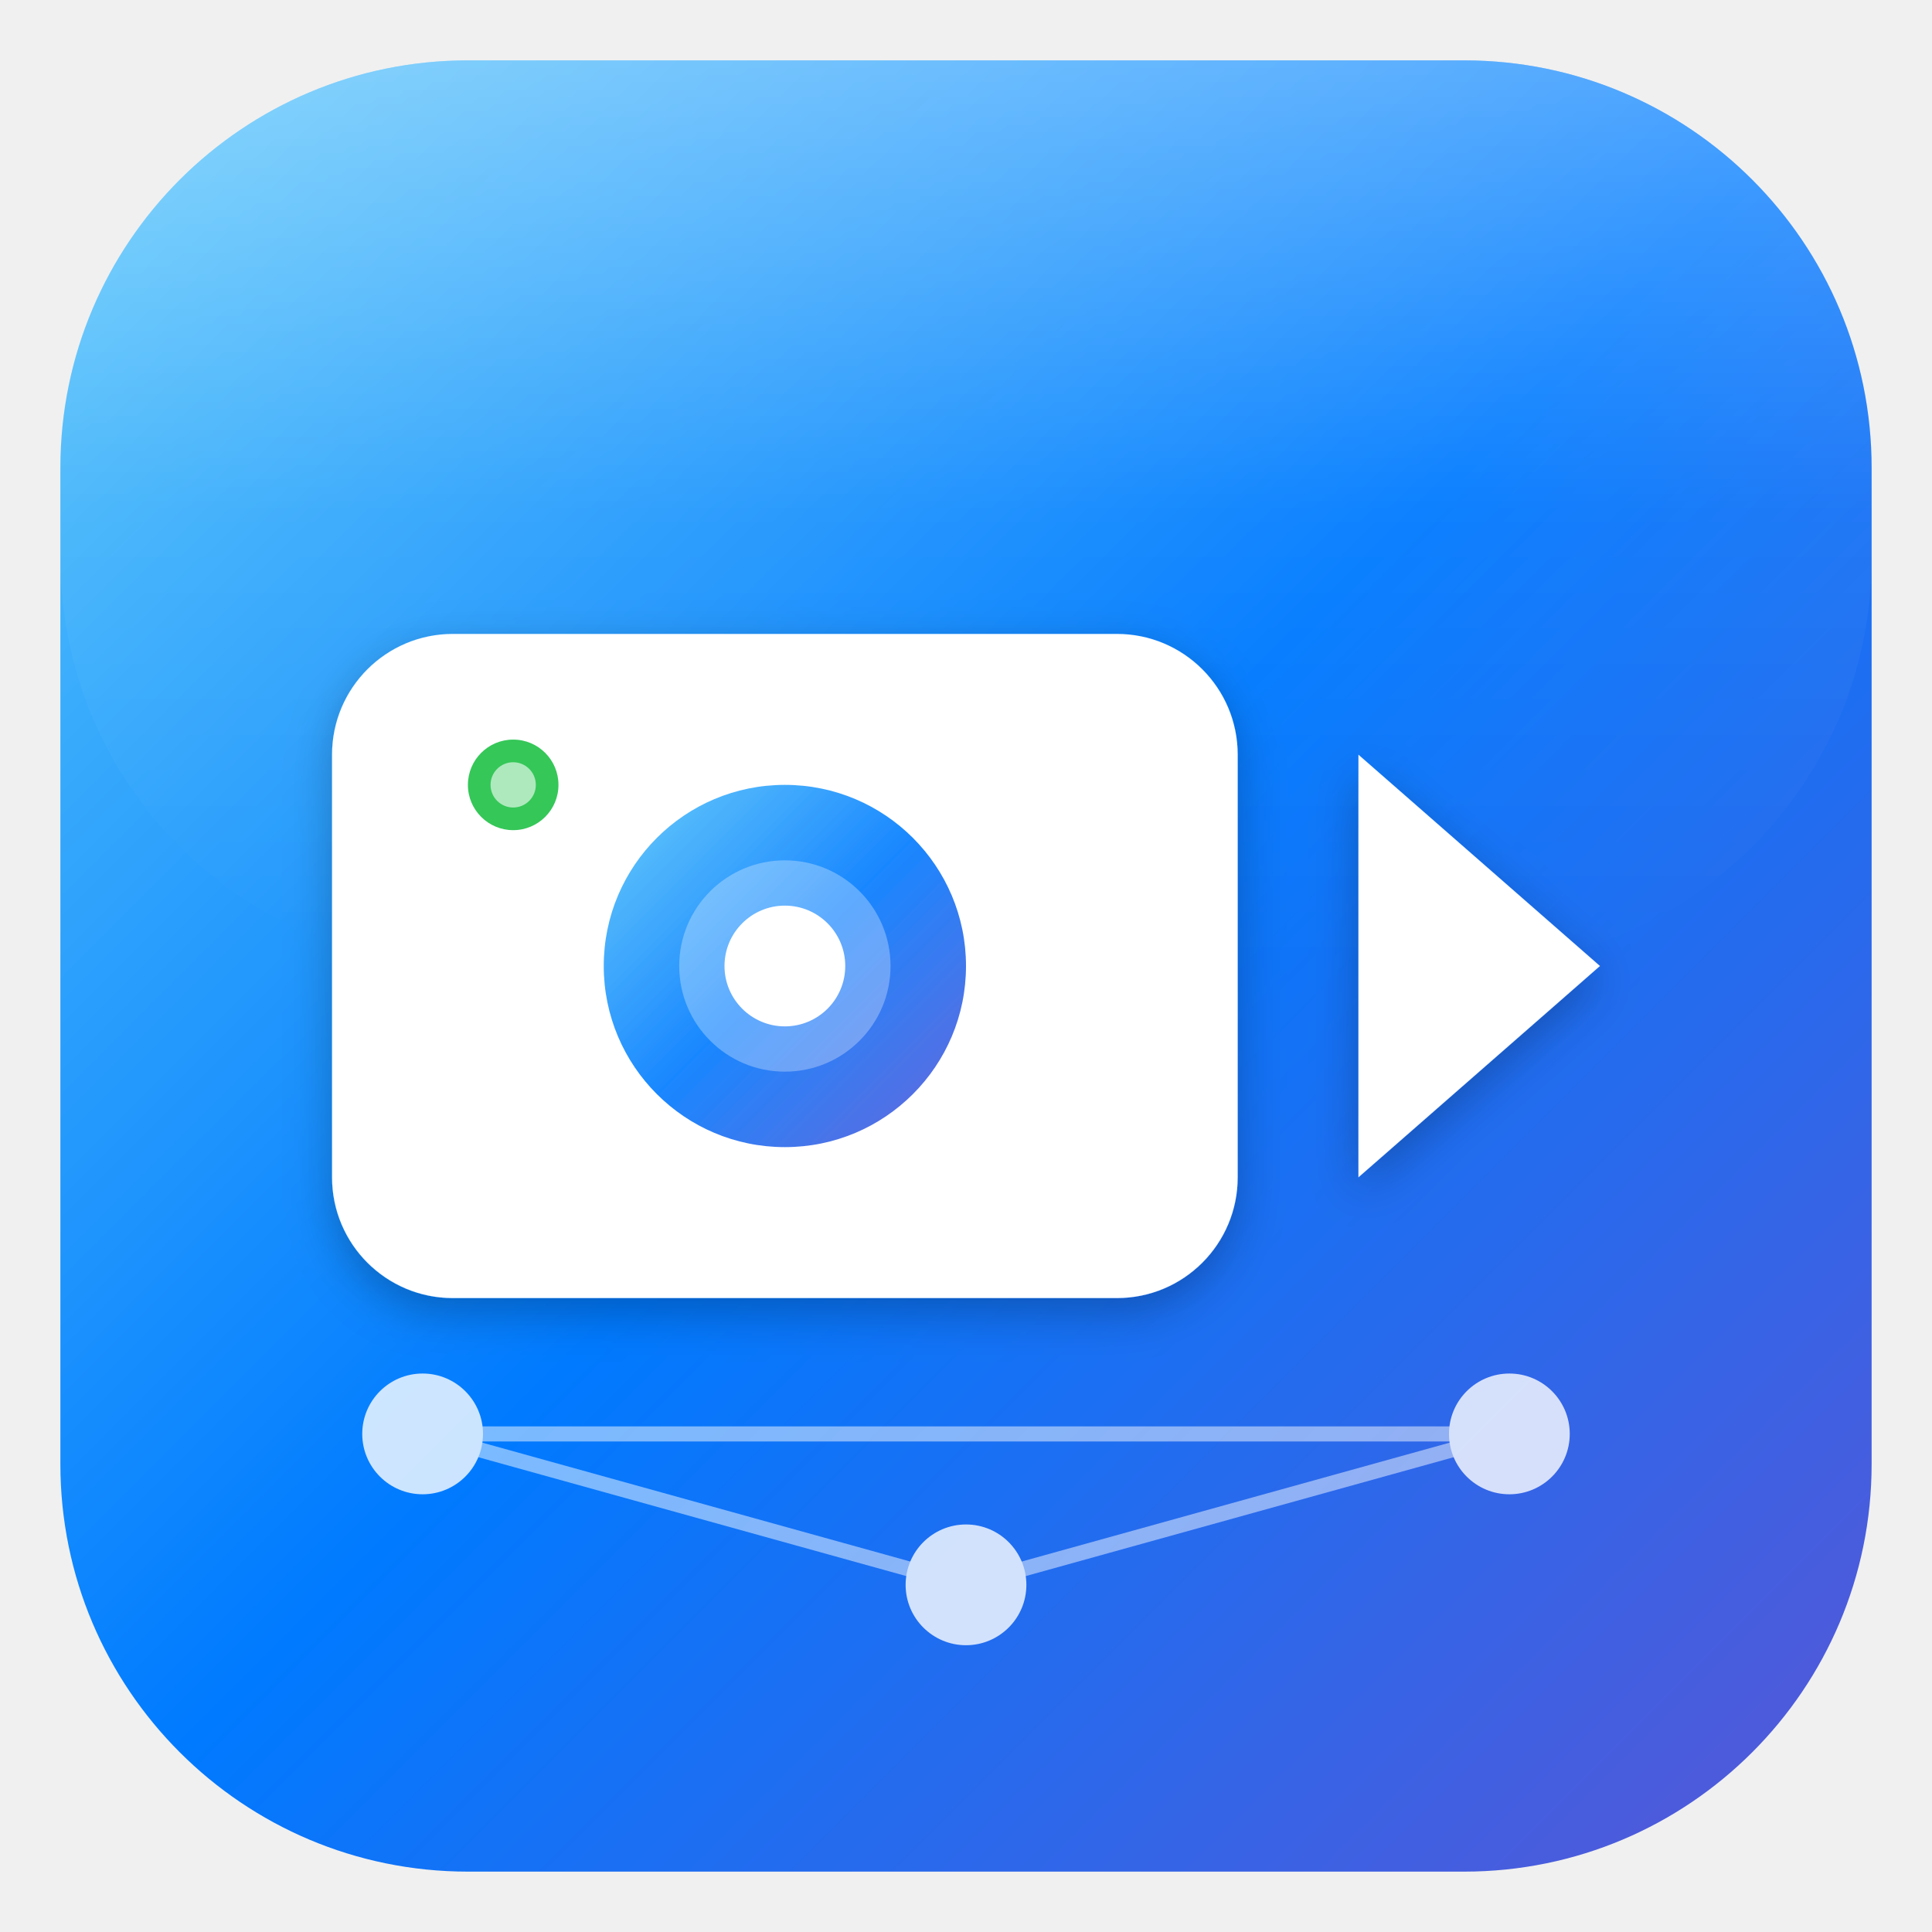
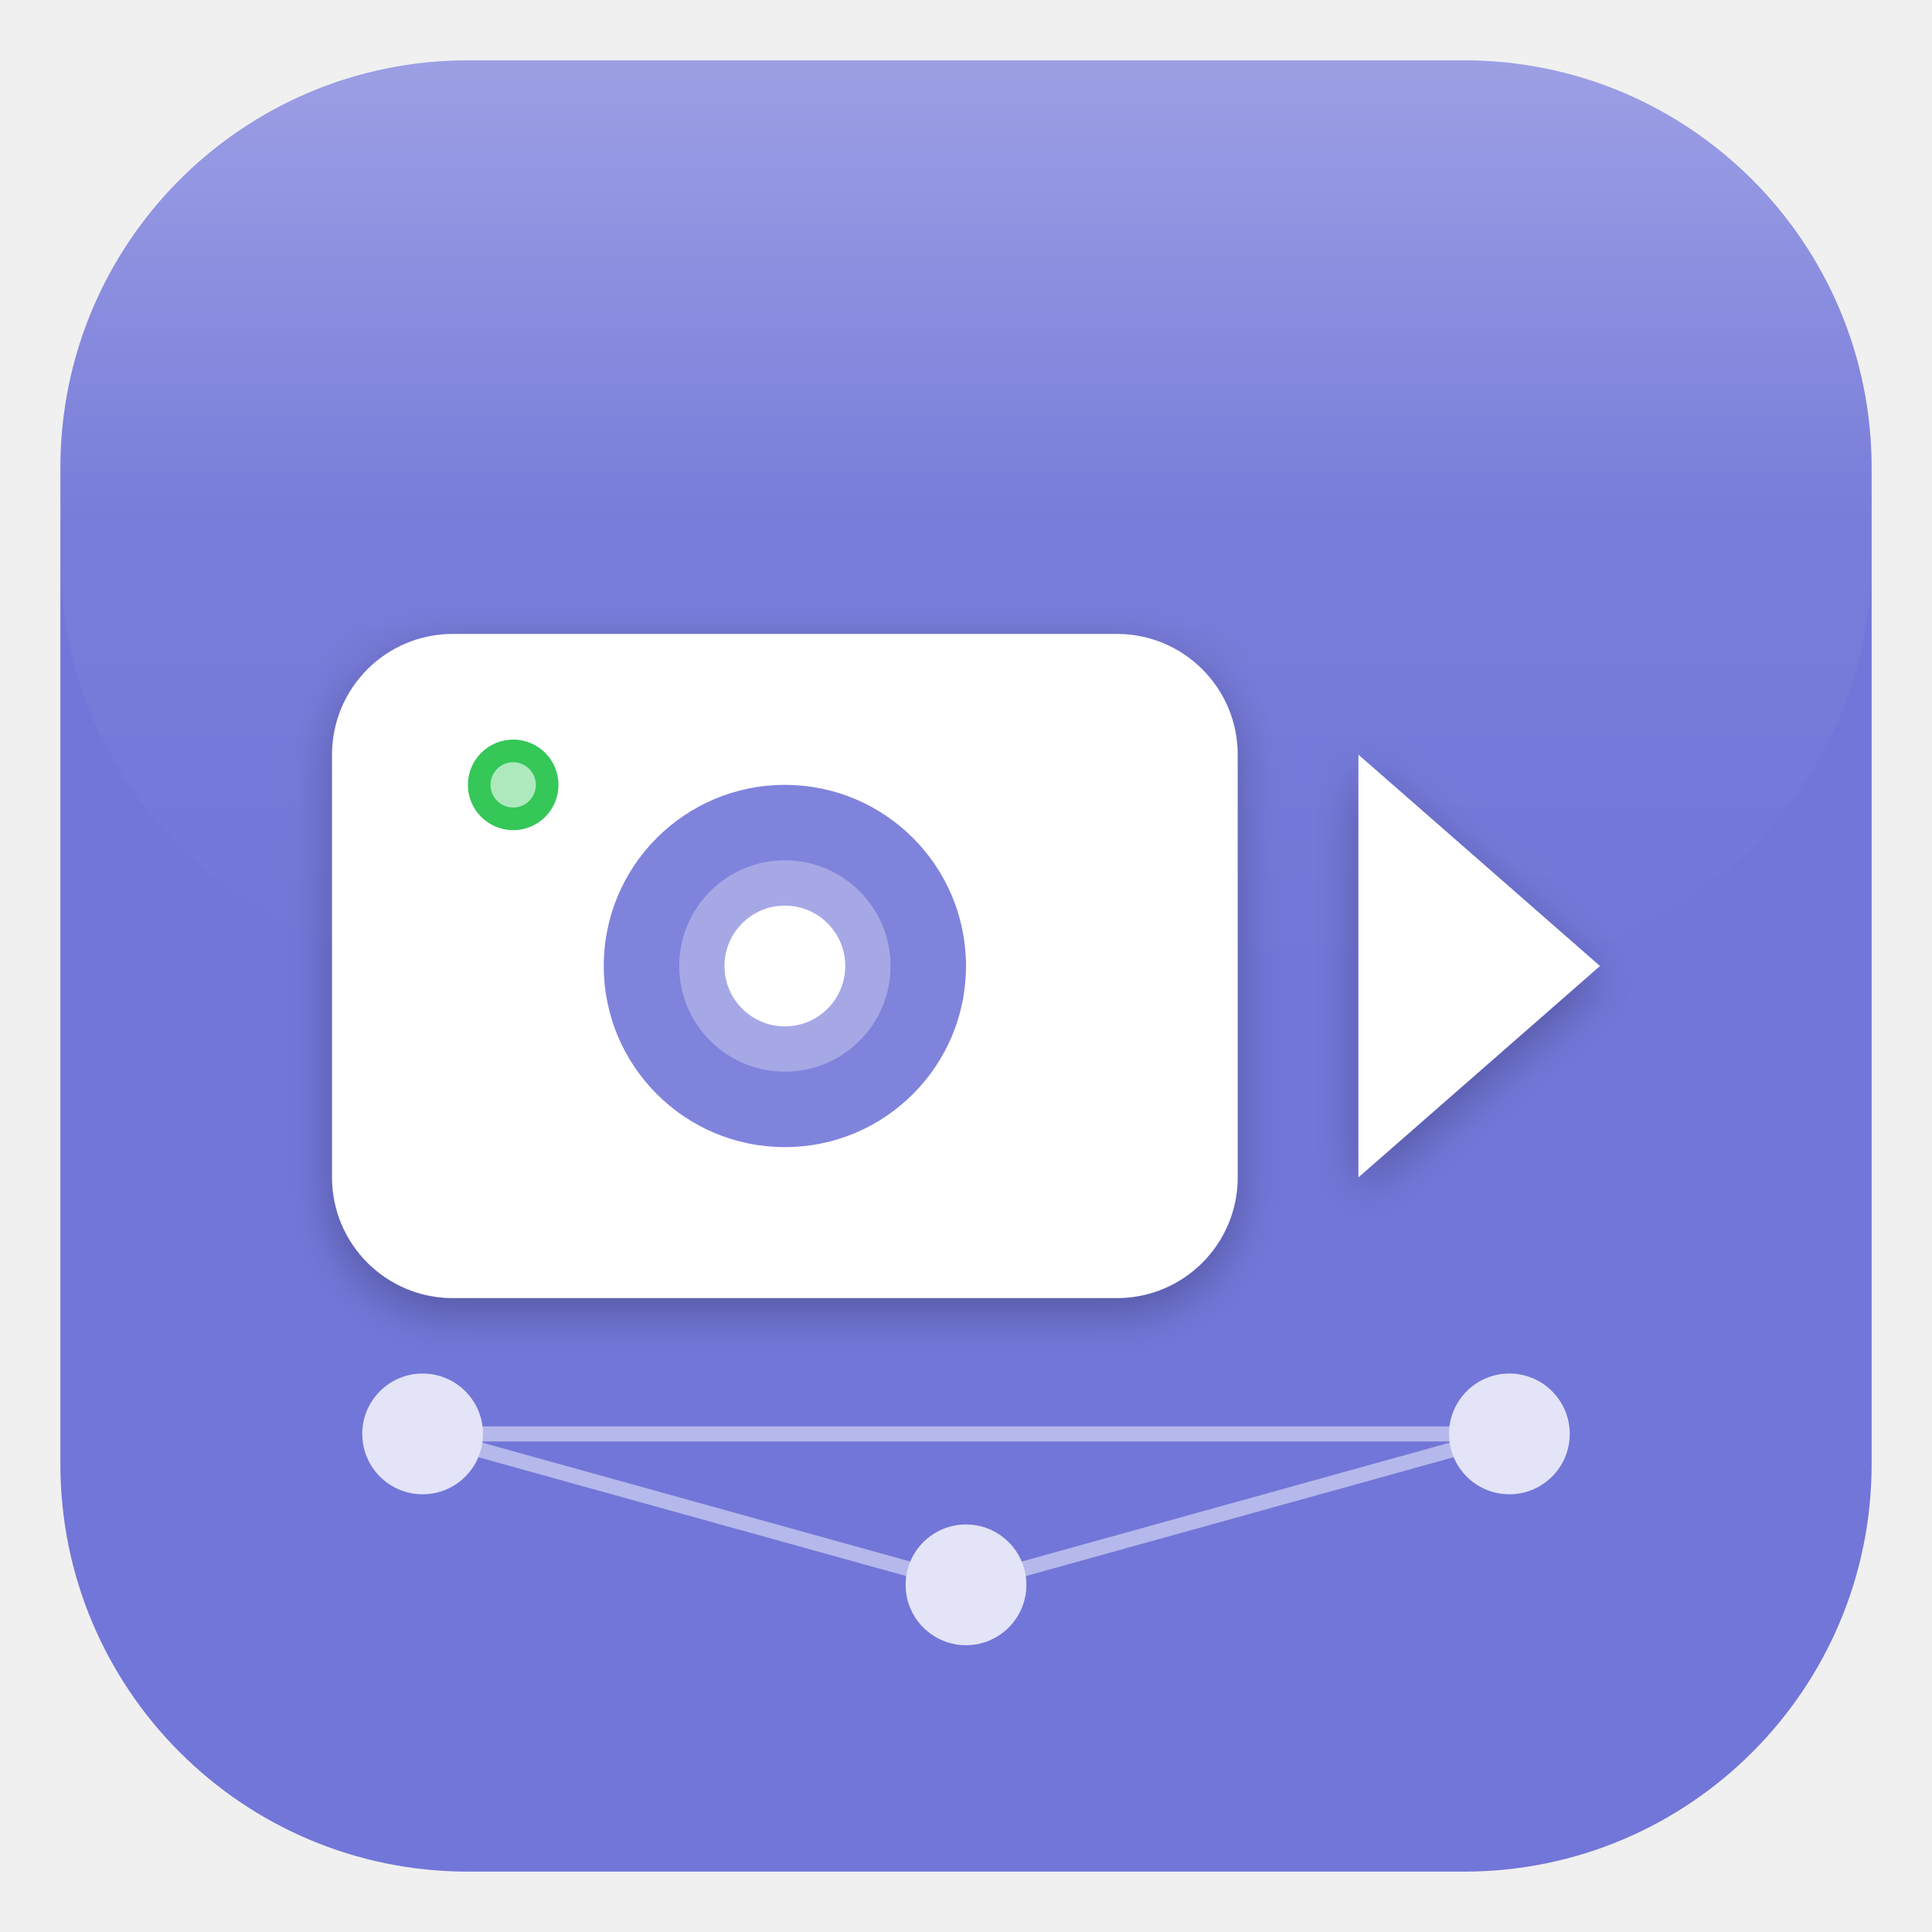
<svg xmlns="http://www.w3.org/2000/svg" viewBox="0 0 512 512">
  <defs>
    <linearGradient id="bgGradient" x1="0%" y1="0%" x2="100%" y2="100%">
-       <stop offset="0%" style="stop-color:#5AC8FA" />
-       <stop offset="50%" style="stop-color:#007AFF" />
-       <stop offset="100%" style="stop-color:#5856D6" />
+       <stop offset="0%" style="stop-color:#7276d8" />
+       <stop offset="50%" style="stop-color:#7276d8" />
+       <stop offset="100%" style="stop-color:#7276d8" />
    </linearGradient>
    <filter id="innerShadow" x="-50%" y="-50%" width="200%" height="200%">
      <feGaussianBlur in="SourceAlpha" stdDeviation="8" result="blur" />
      <feOffset dx="0" dy="4" result="offsetBlur" />
      <feComposite in="SourceGraphic" in2="offsetBlur" operator="over" />
    </filter>
    <filter id="dropShadow" x="-20%" y="-20%" width="140%" height="140%">
      <feDropShadow dx="0" dy="4" stdDeviation="6" flood-color="rgba(0,0,0,0.25)" />
    </filter>
    <linearGradient id="glossGradient" x1="0%" y1="0%" x2="0%" y2="100%">
      <stop offset="0%" style="stop-color:rgba(255,255,255,0.3)" />
      <stop offset="50%" style="stop-color:rgba(255,255,255,0.05)" />
      <stop offset="100%" style="stop-color:rgba(255,255,255,0)" />
    </linearGradient>
  </defs>
  <rect x="16" y="16" width="480" height="480" rx="108" ry="108" fill="url(#bgGradient)" />
  <rect x="16" y="16" width="480" height="240" rx="108" ry="108" fill="url(#glossGradient)" clip-path="inset(0 0 50% 0)" />
  <g filter="url(#dropShadow)">
    <rect x="88" y="168" width="240" height="176" rx="32" ry="32" fill="white" />
    <circle cx="208" cy="256" r="48" fill="url(#bgGradient)" opacity="0.9" />
    <circle cx="208" cy="256" r="28" fill="white" opacity="0.3" />
    <circle cx="208" cy="256" r="16" fill="white" />
    <circle cx="136" cy="208" r="12" fill="#34C759" />
    <circle cx="136" cy="208" r="6" fill="white" opacity="0.6" />
    <polygon points="360,200 360,312 424,256" fill="white" />
  </g>
  <g opacity="0.8">
    <circle cx="400" cy="380" r="16" fill="white" />
    <circle cx="112" cy="380" r="16" fill="white" />
    <circle cx="256" cy="420" r="16" fill="white" />
    <line x1="400" y1="380" x2="256" y2="420" stroke="white" stroke-width="4" stroke-linecap="round" opacity="0.6" />
    <line x1="112" y1="380" x2="256" y2="420" stroke="white" stroke-width="4" stroke-linecap="round" opacity="0.6" />
    <line x1="400" y1="380" x2="112" y2="380" stroke="white" stroke-width="4" stroke-linecap="round" opacity="0.6" />
  </g>
</svg>
